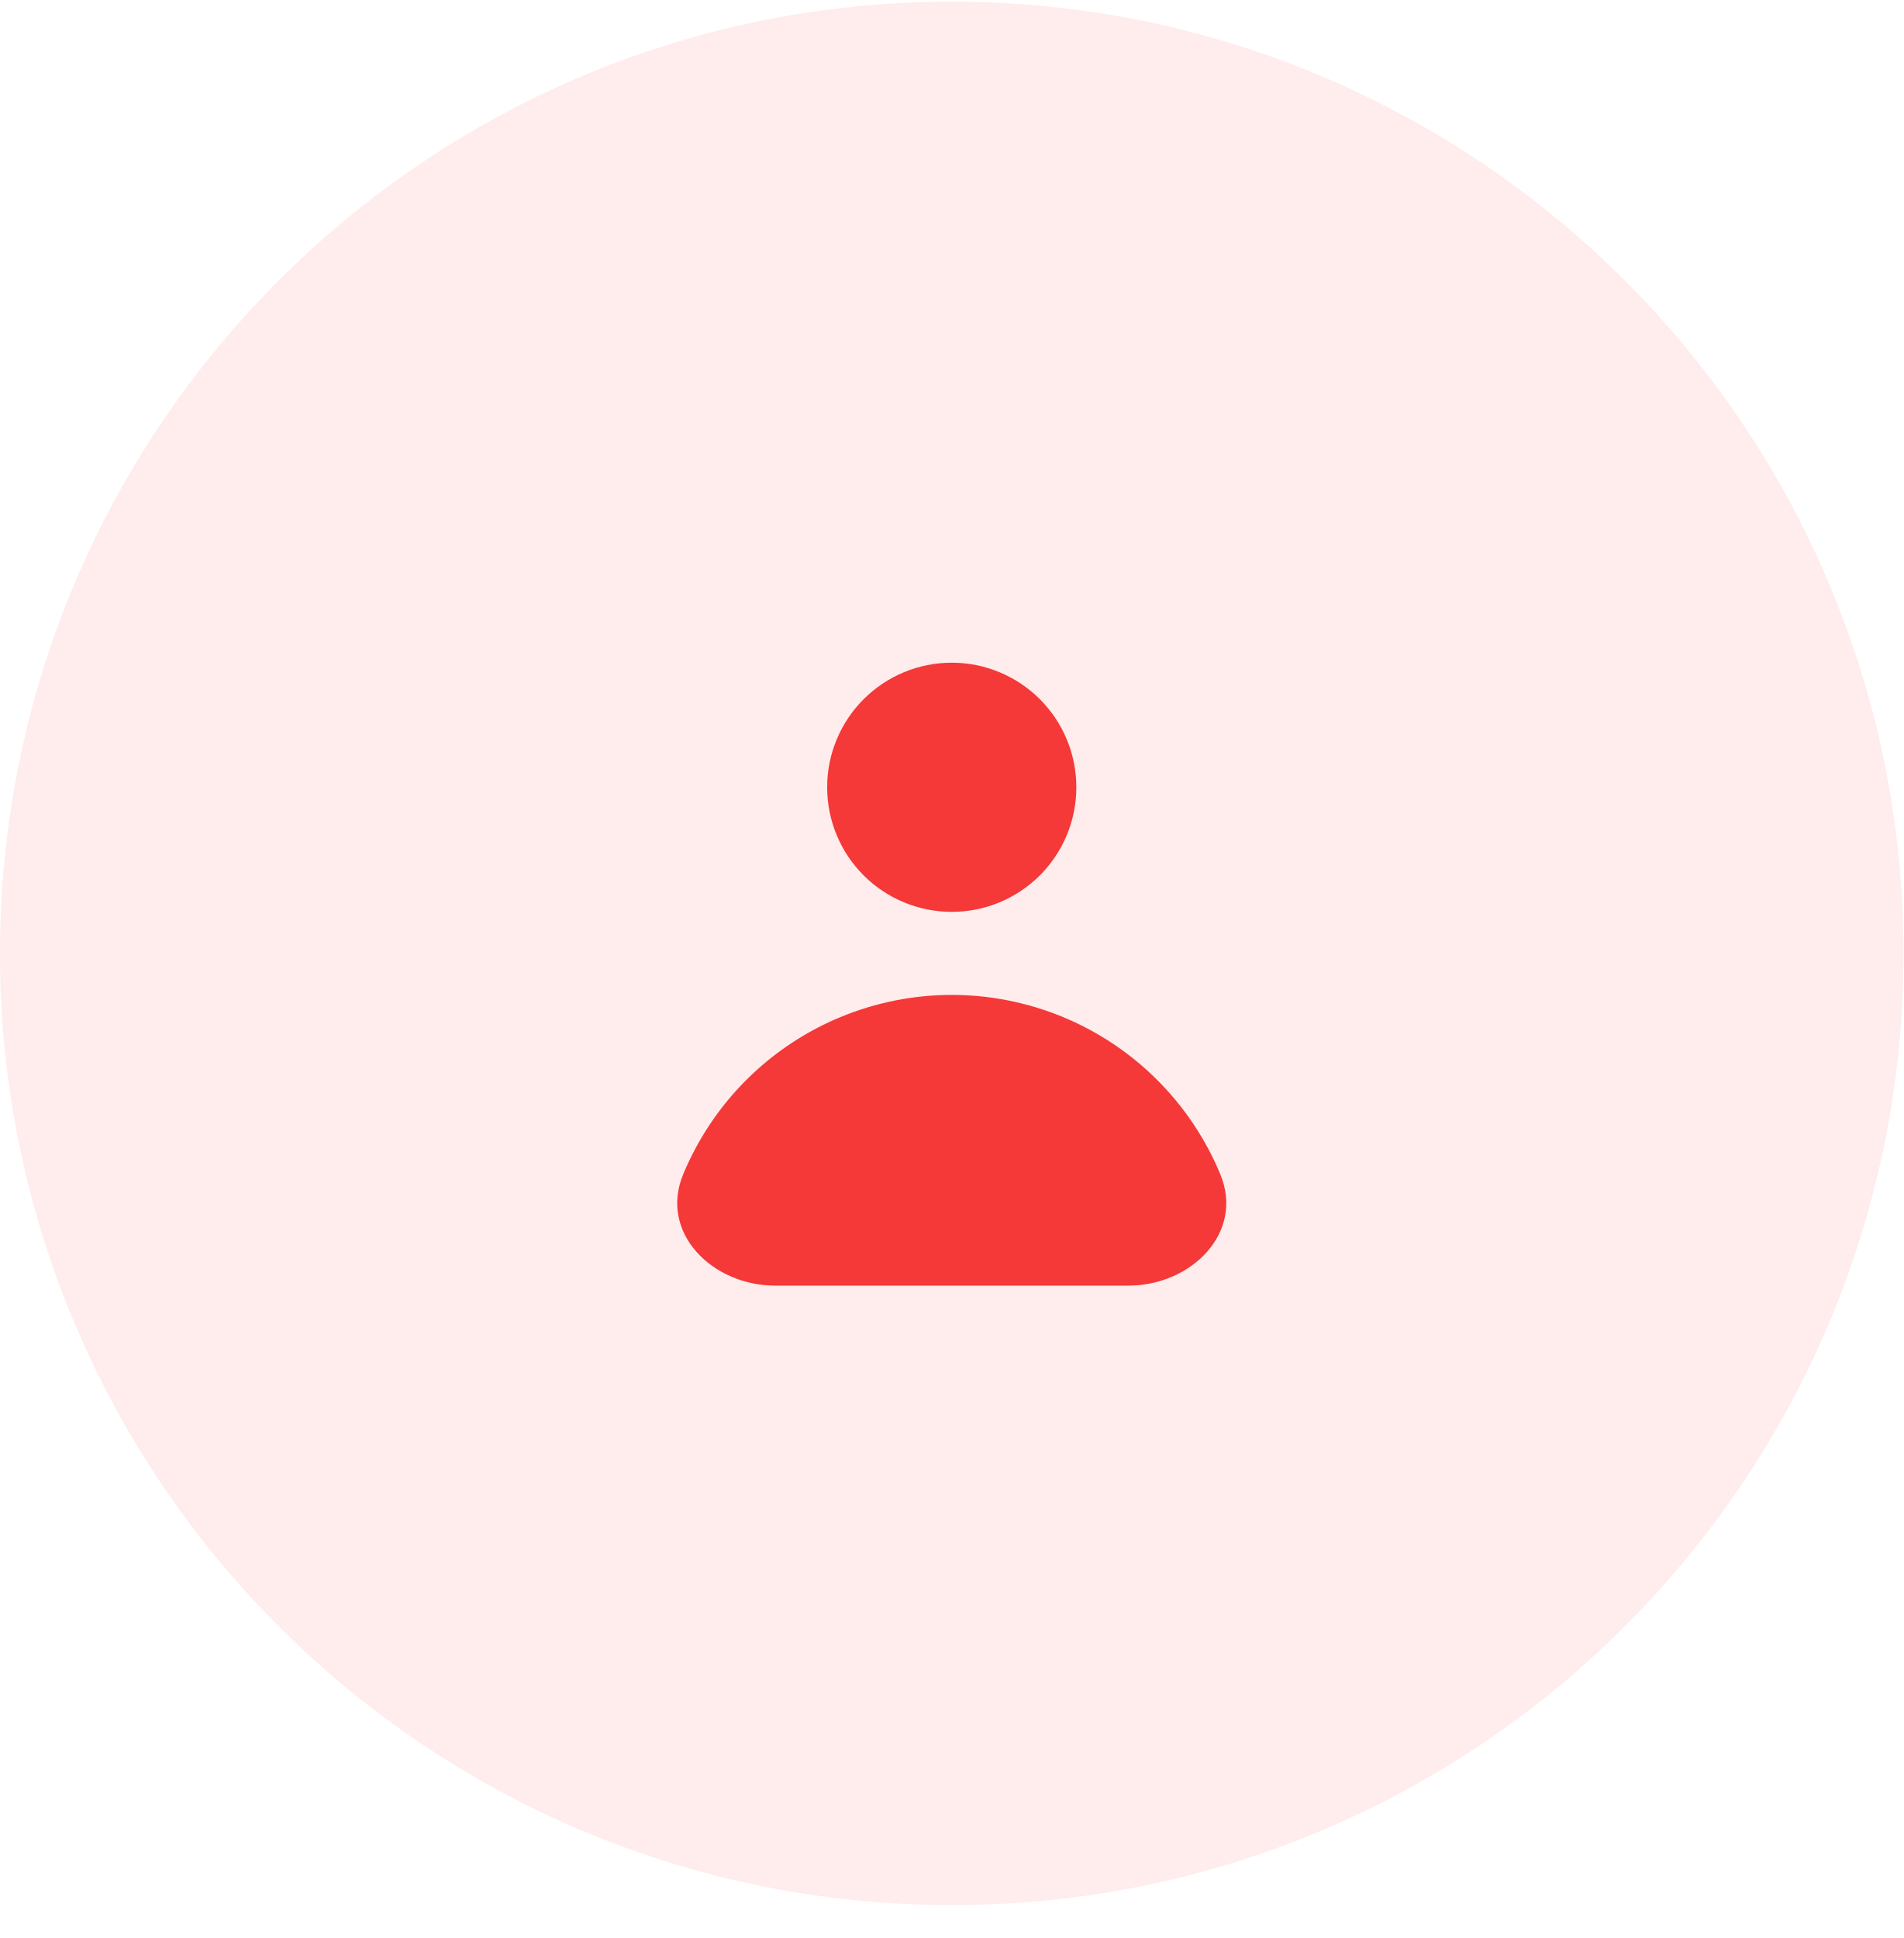
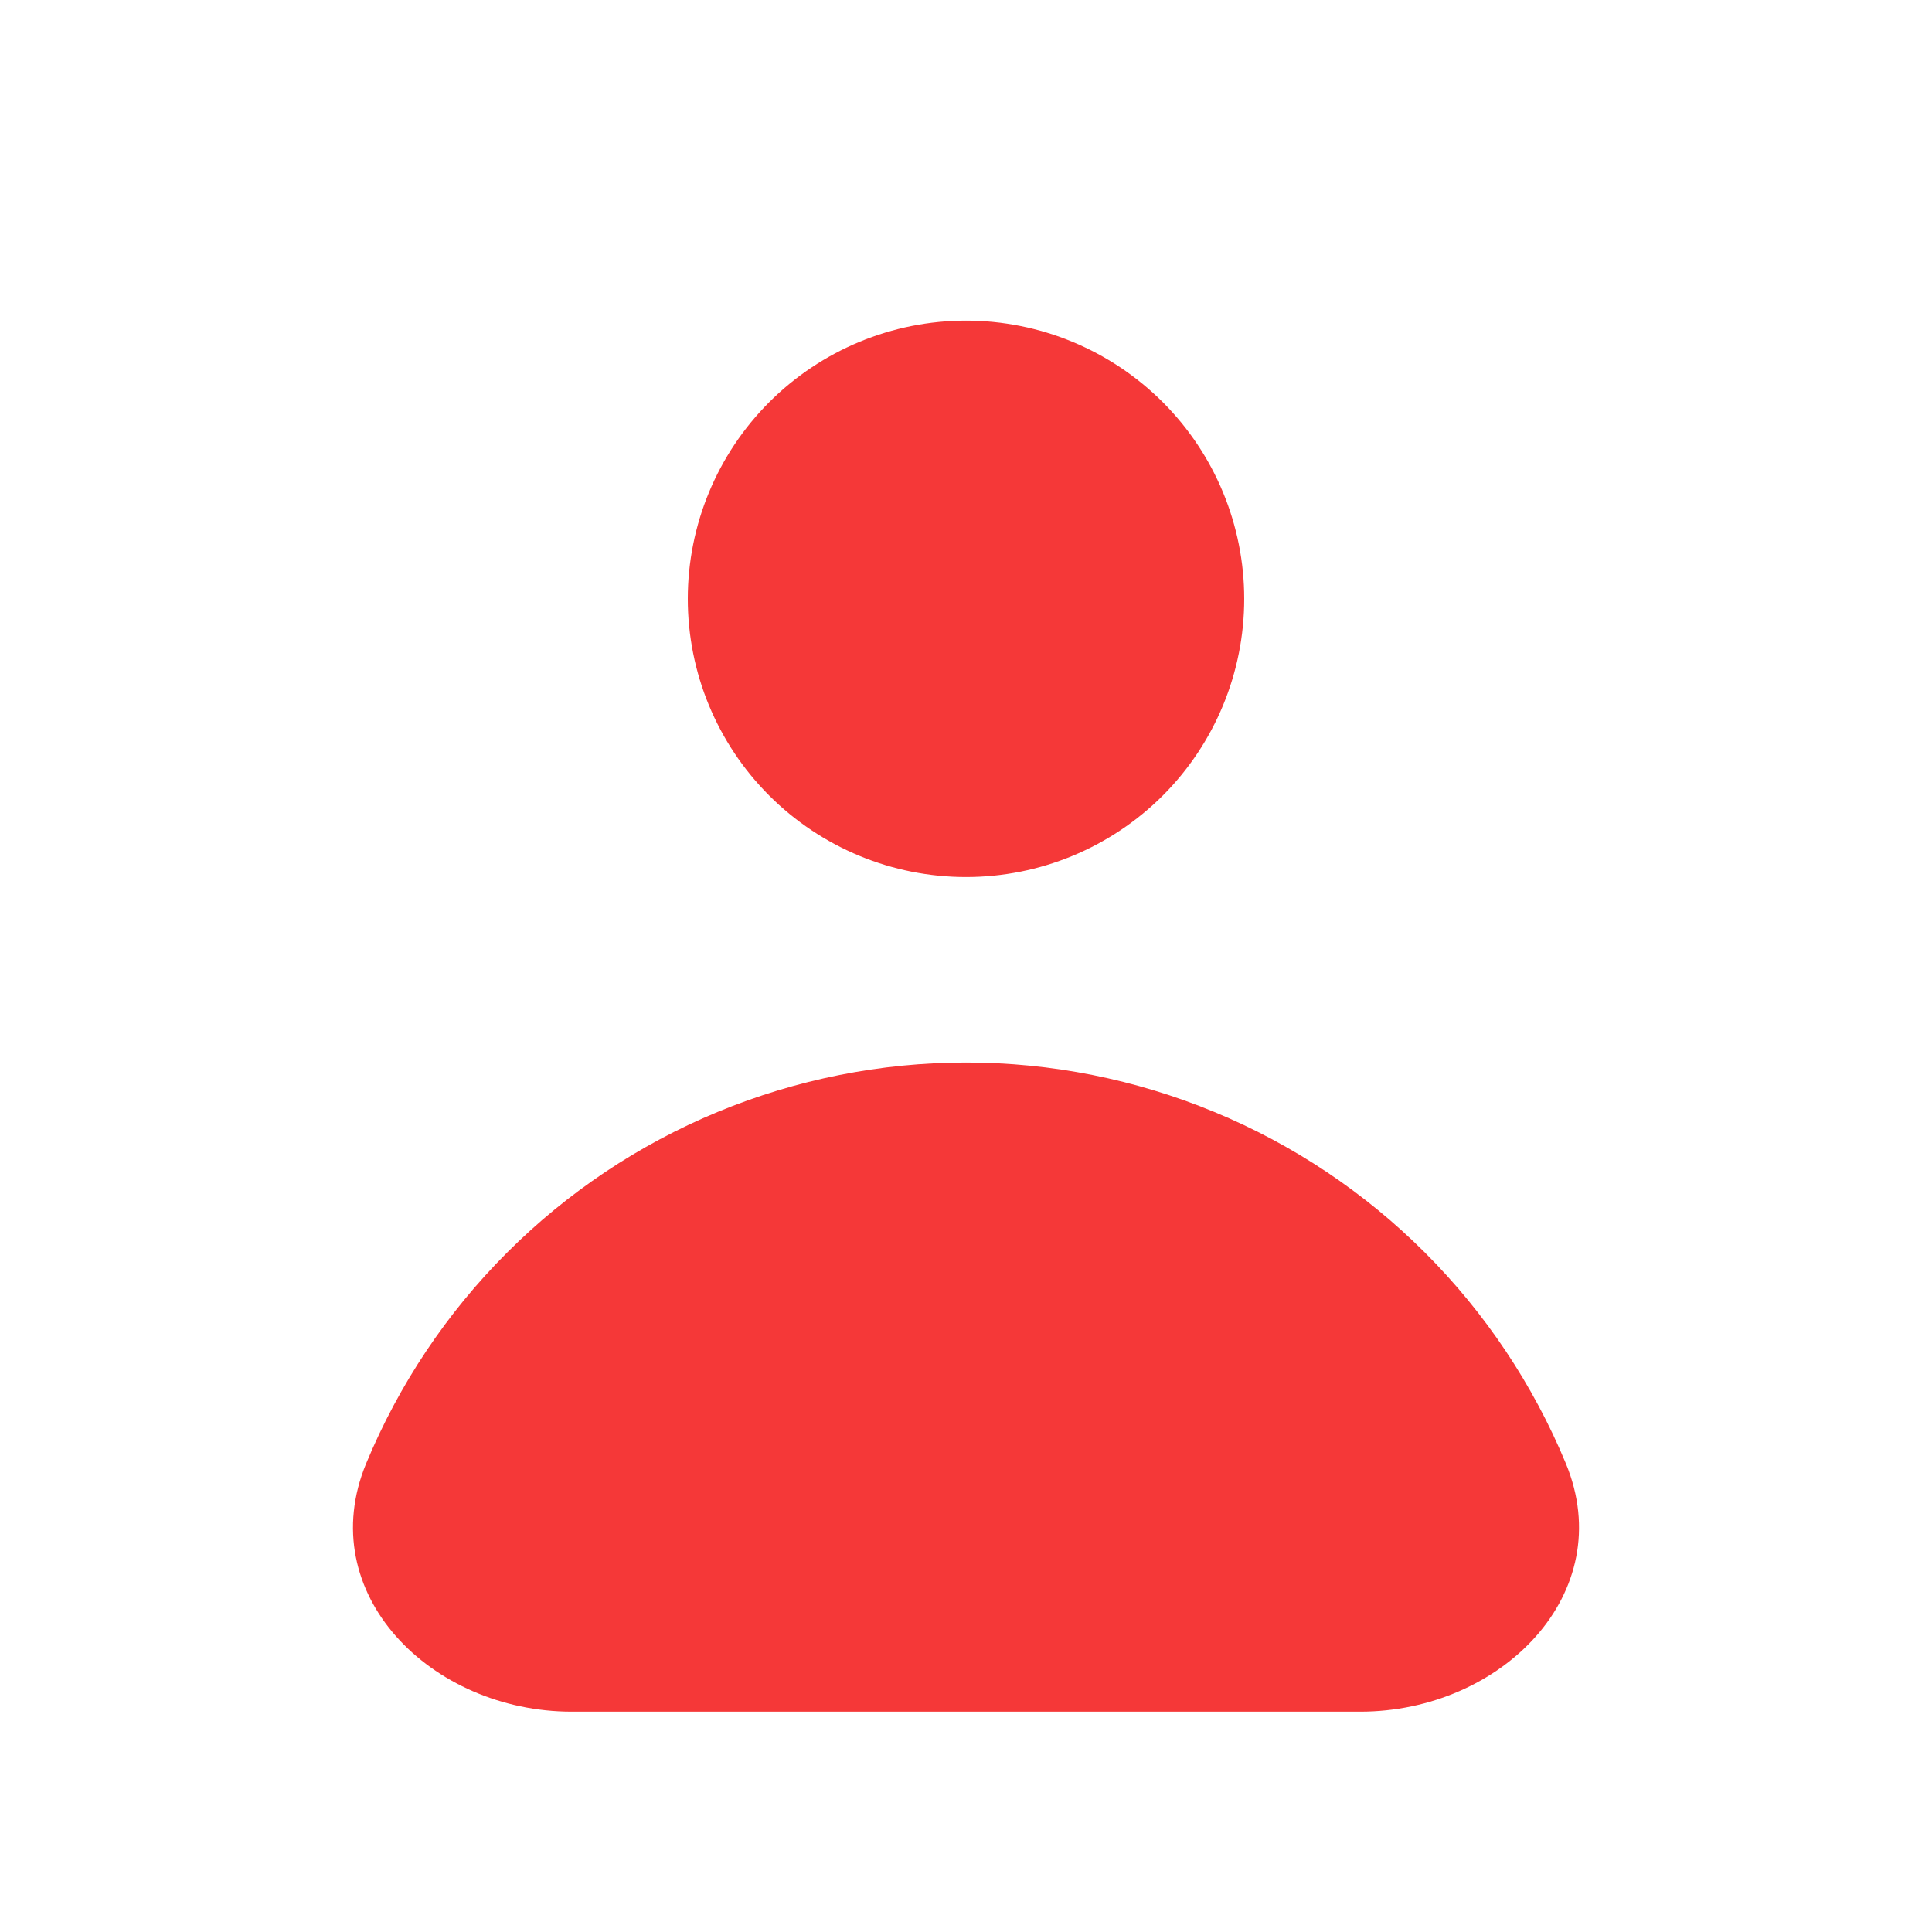
- <svg xmlns="http://www.w3.org/2000/svg" width="55" height="56" viewBox="0 0 55 56" fill="none">
-   <rect y="0.049" width="55" height="55" rx="27.5" fill="#FFECEC" />
-   <path fill-rule="evenodd" clip-rule="evenodd" d="M27.5 26.349C28.455 26.349 29.37 25.97 30.046 25.295C30.721 24.62 31.1 23.704 31.1 22.749C31.1 21.794 30.721 20.879 30.046 20.204C29.37 19.529 28.455 19.149 27.5 19.149C26.545 19.149 25.63 19.529 24.954 20.204C24.279 20.879 23.9 21.794 23.9 22.749C23.9 23.704 24.279 24.62 24.954 25.295C25.63 25.97 26.545 26.349 27.5 26.349ZM22.399 37.149C20.577 37.149 19.042 35.618 19.739 33.935C20.162 32.916 20.78 31.99 21.56 31.21C22.34 30.43 23.266 29.811 24.285 29.389C25.305 28.967 26.397 28.749 27.5 28.749C28.603 28.749 29.695 28.967 30.715 29.389C31.734 29.811 32.66 30.43 33.44 31.21C34.22 31.99 34.839 32.916 35.261 33.935C35.958 35.618 34.423 37.149 32.601 37.149H22.399Z" fill="#F53838" />
+ <svg xmlns="http://www.w3.org/2000/svg" width="25" height="25" viewBox="0 0 25 25" fill="none">
+   <path fill-rule="evenodd" clip-rule="evenodd" d="M12.5 11.349C13.455 11.349 14.37 10.97 15.046 10.295C15.721 9.62 16.1 8.704 16.1 7.749C16.1 6.795 15.721 5.879 15.046 5.204C14.37 4.529 13.455 4.149 12.5 4.149C11.545 4.149 10.63 4.529 9.954 5.204C9.279 5.879 8.9 6.795 8.9 7.749C8.9 8.704 9.279 9.62 9.954 10.295C10.63 10.97 11.545 11.349 12.5 11.349ZM7.399 22.149C5.577 22.149 4.042 20.618 4.739 18.935C5.162 17.916 5.78 16.99 6.56 16.21C7.34 15.43 8.266 14.811 9.285 14.389C10.305 13.967 11.397 13.749 12.5 13.749C13.603 13.749 14.695 13.967 15.714 14.389C16.734 14.811 17.66 15.43 18.44 16.21C19.22 16.99 19.838 17.916 20.261 18.935C20.958 20.618 19.423 22.149 17.601 22.149H7.399Z" fill="#F53838" />
</svg>
